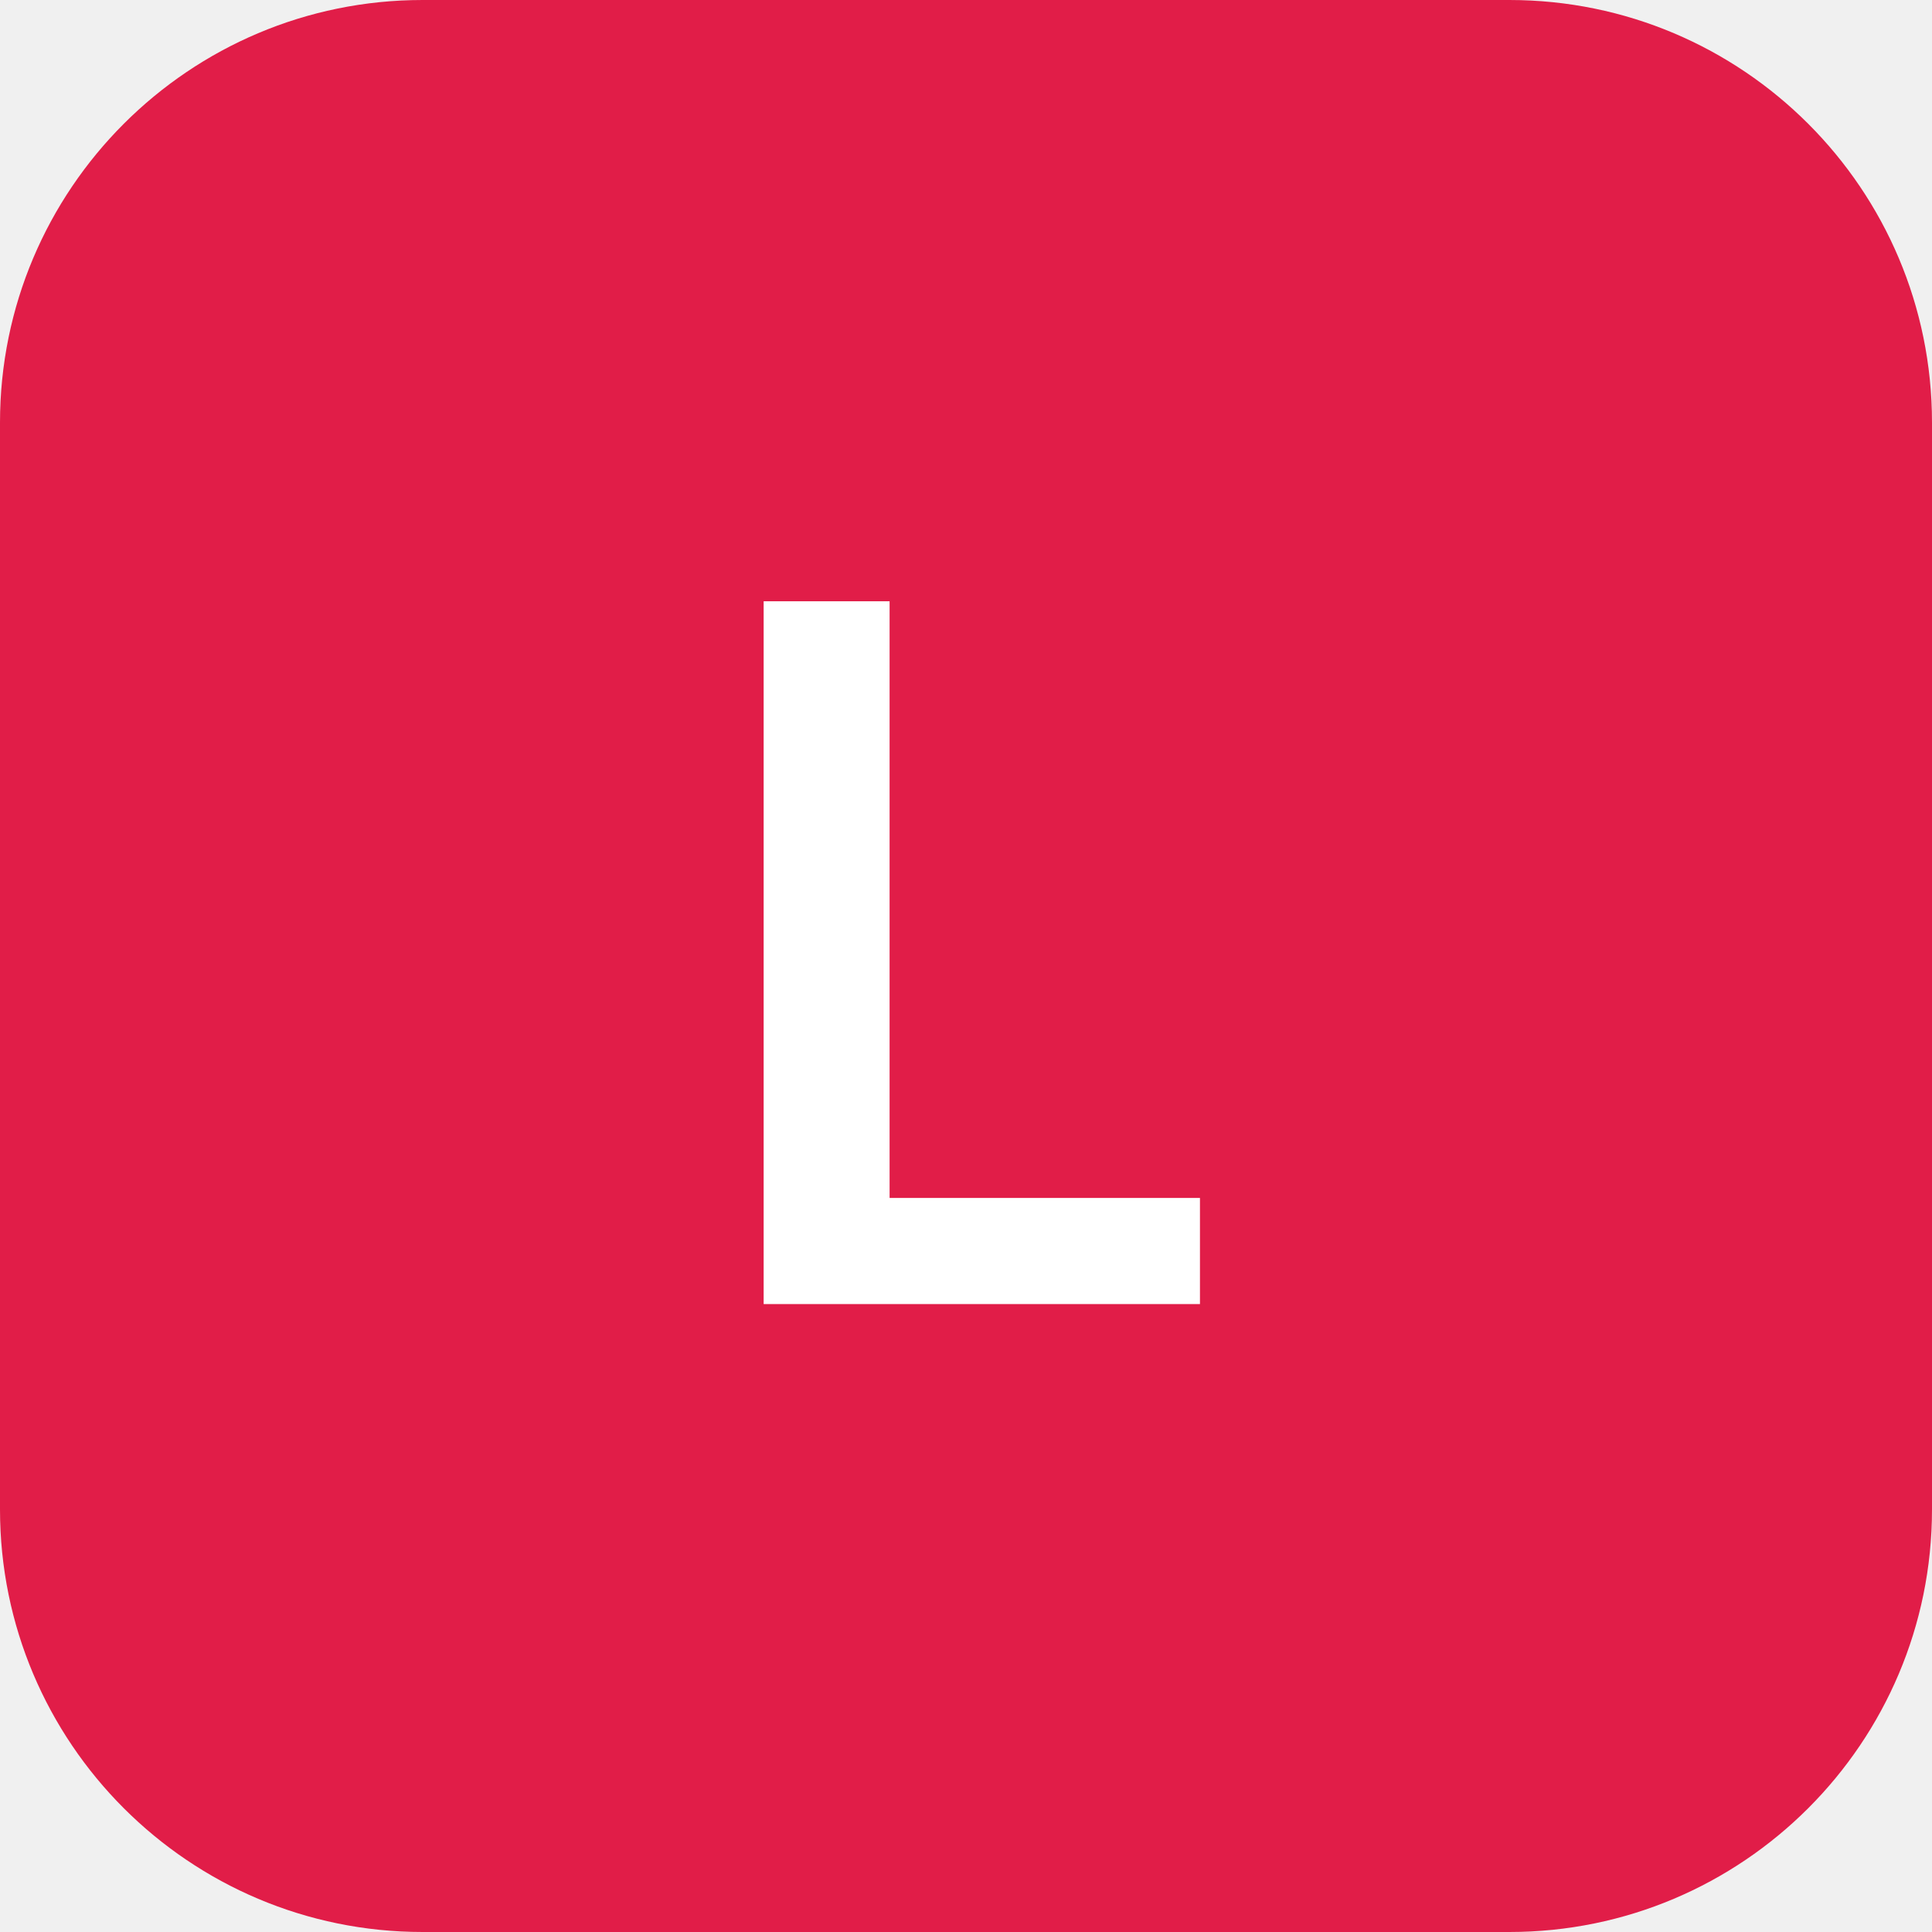
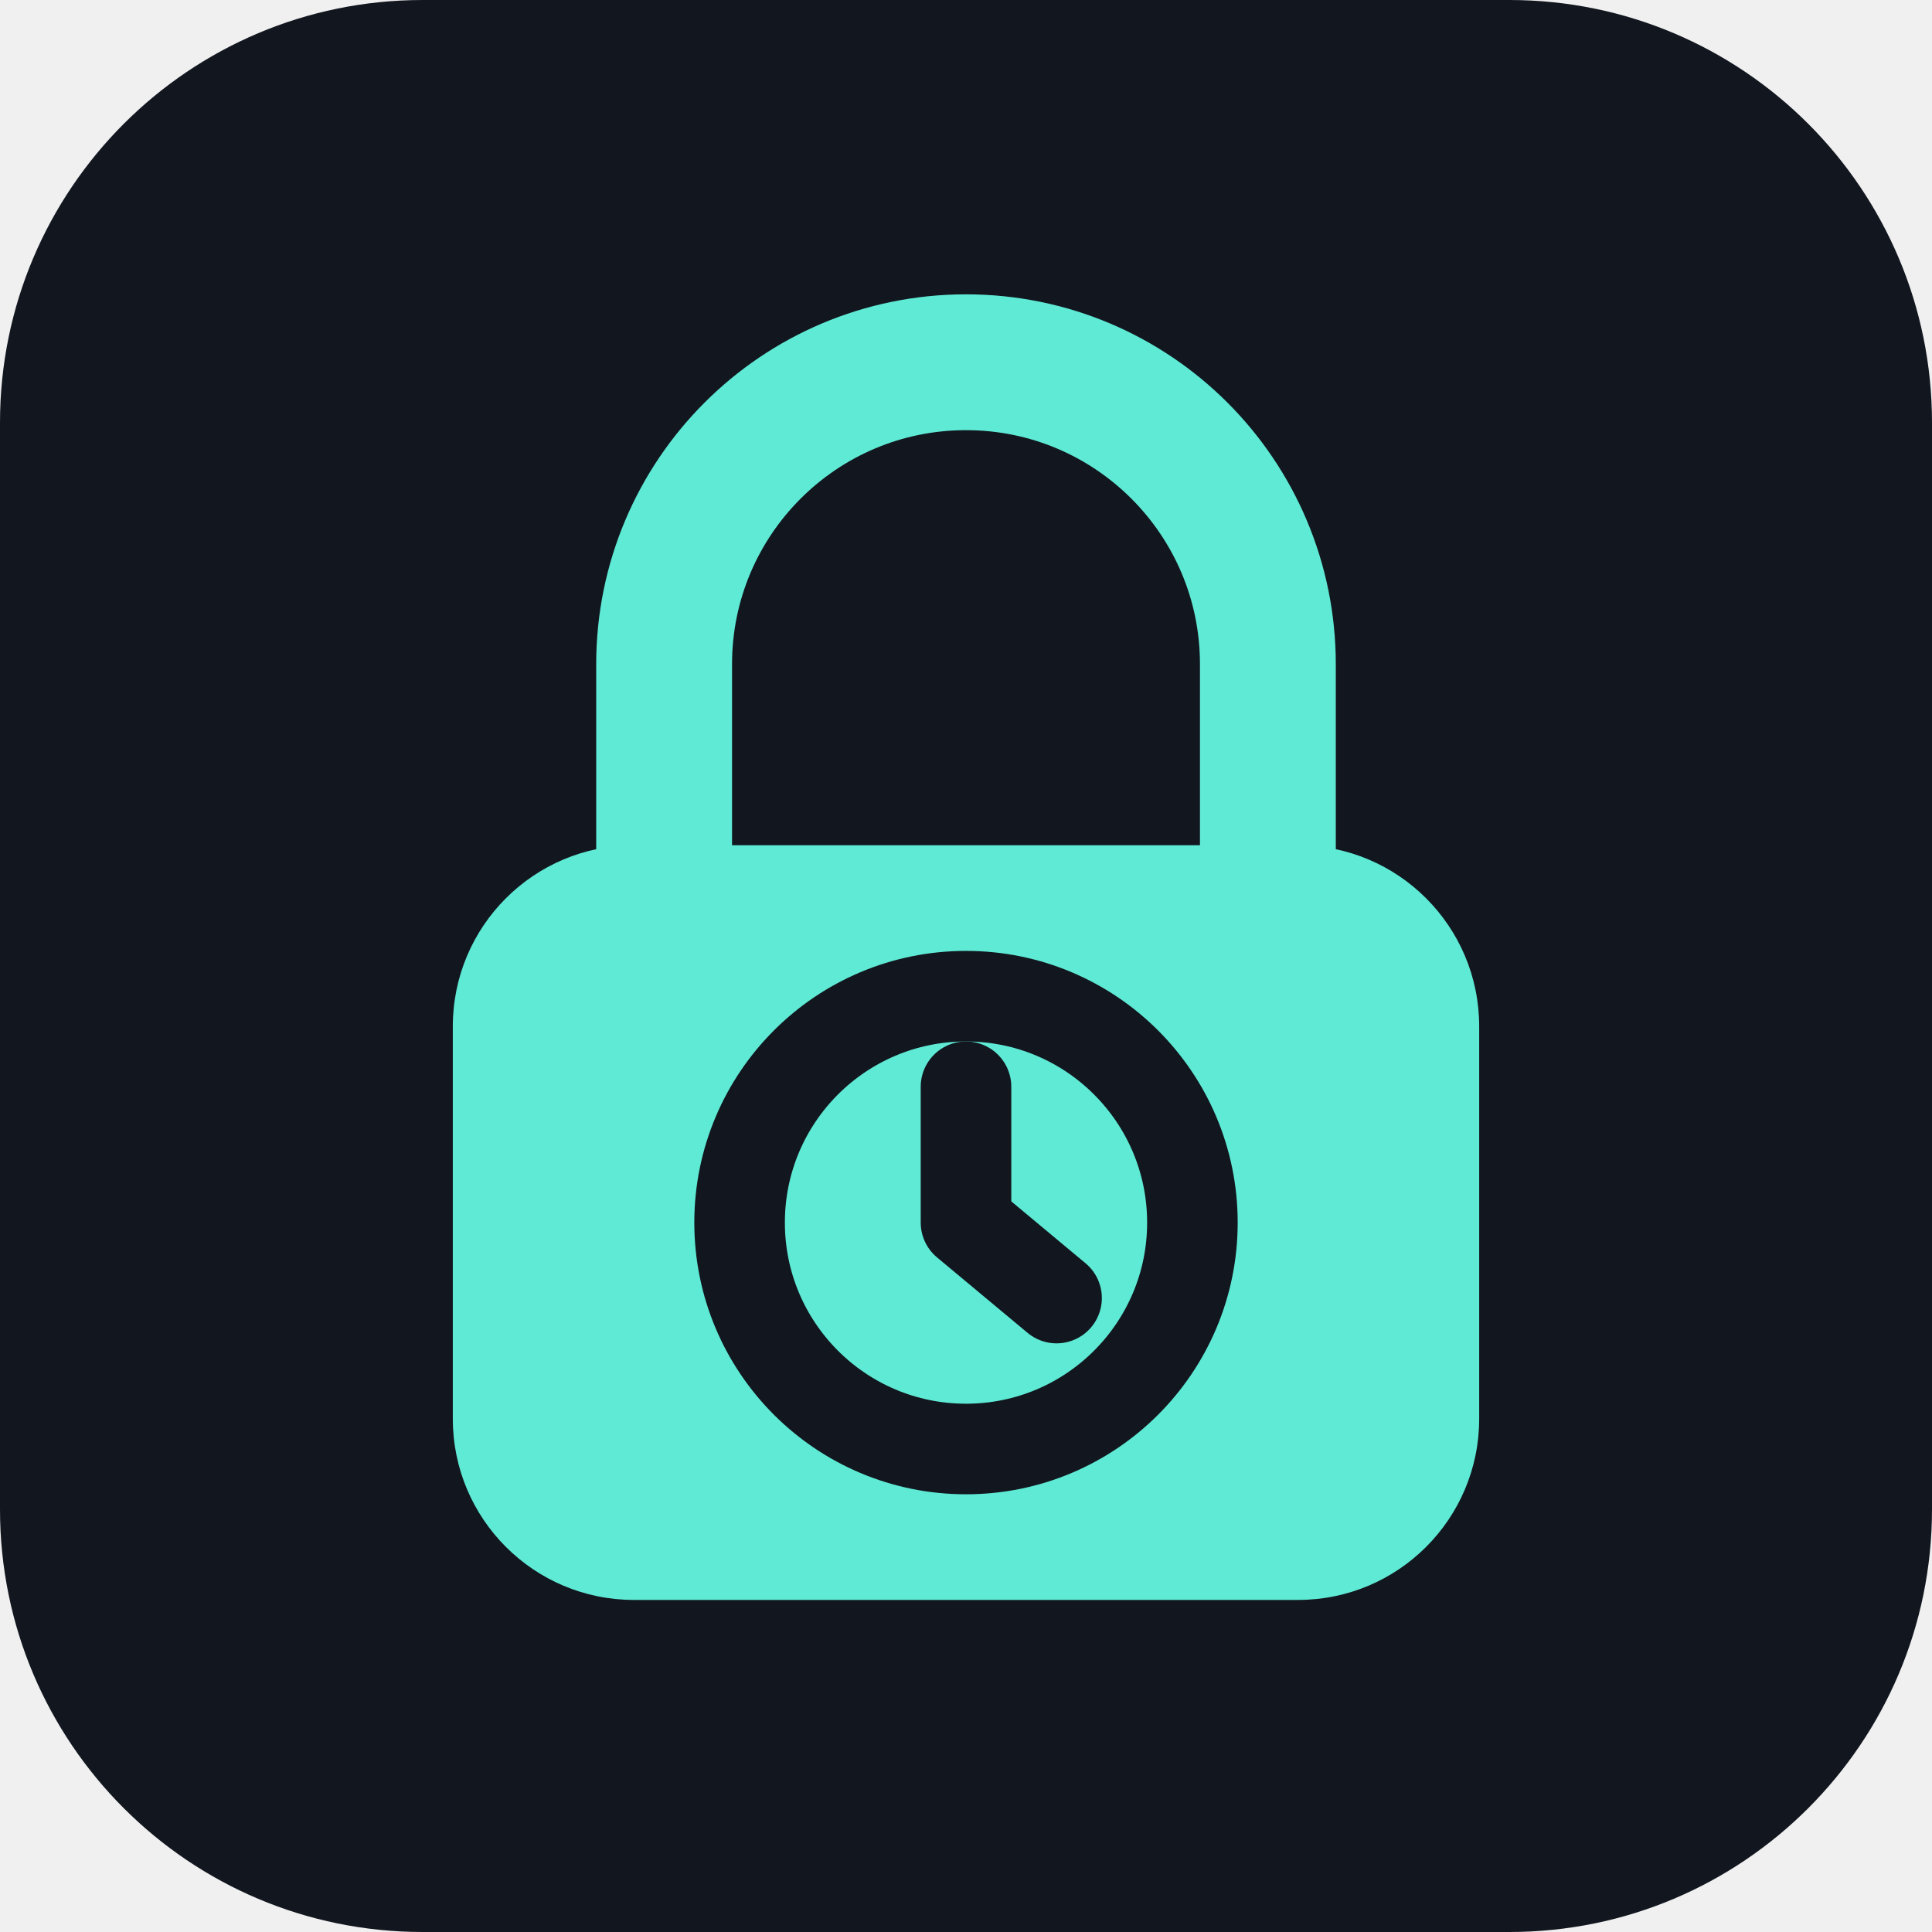
- <svg xmlns="http://www.w3.org/2000/svg" viewBox="0 0 64 64">
-   <rect width="64" height="64" rx="14" fill="#e11d48" />
-   <text x="32" y="32" dy="0.35em" text-anchor="middle" font-family="ui-sans-serif, system-ui, -apple-system, sans-serif" font-size="32" font-weight="600" fill="#ffffff">L</text>
+ <svg xmlns="http://www.w3.org/2000/svg" viewBox="0 0 128 128" width="128" height="128">
+   <rect width="128" height="128" rx="28" fill="#12161f" />
+   <path d="M44 58V44a20 20 0 0 1 40 0v14" fill="none" stroke="#5eead4" stroke-width="9" stroke-linecap="round" />
+   <rect x="30" y="56" width="68" height="50" rx="12" fill="#5eead4" />
+   <circle cx="64" cy="81" r="15" fill="none" stroke="#12161f" stroke-width="6" />
+   <path d="M64 72v9l6 5" fill="none" stroke="#12161f" stroke-width="6" stroke-linecap="round" stroke-linejoin="round" />
</svg>
